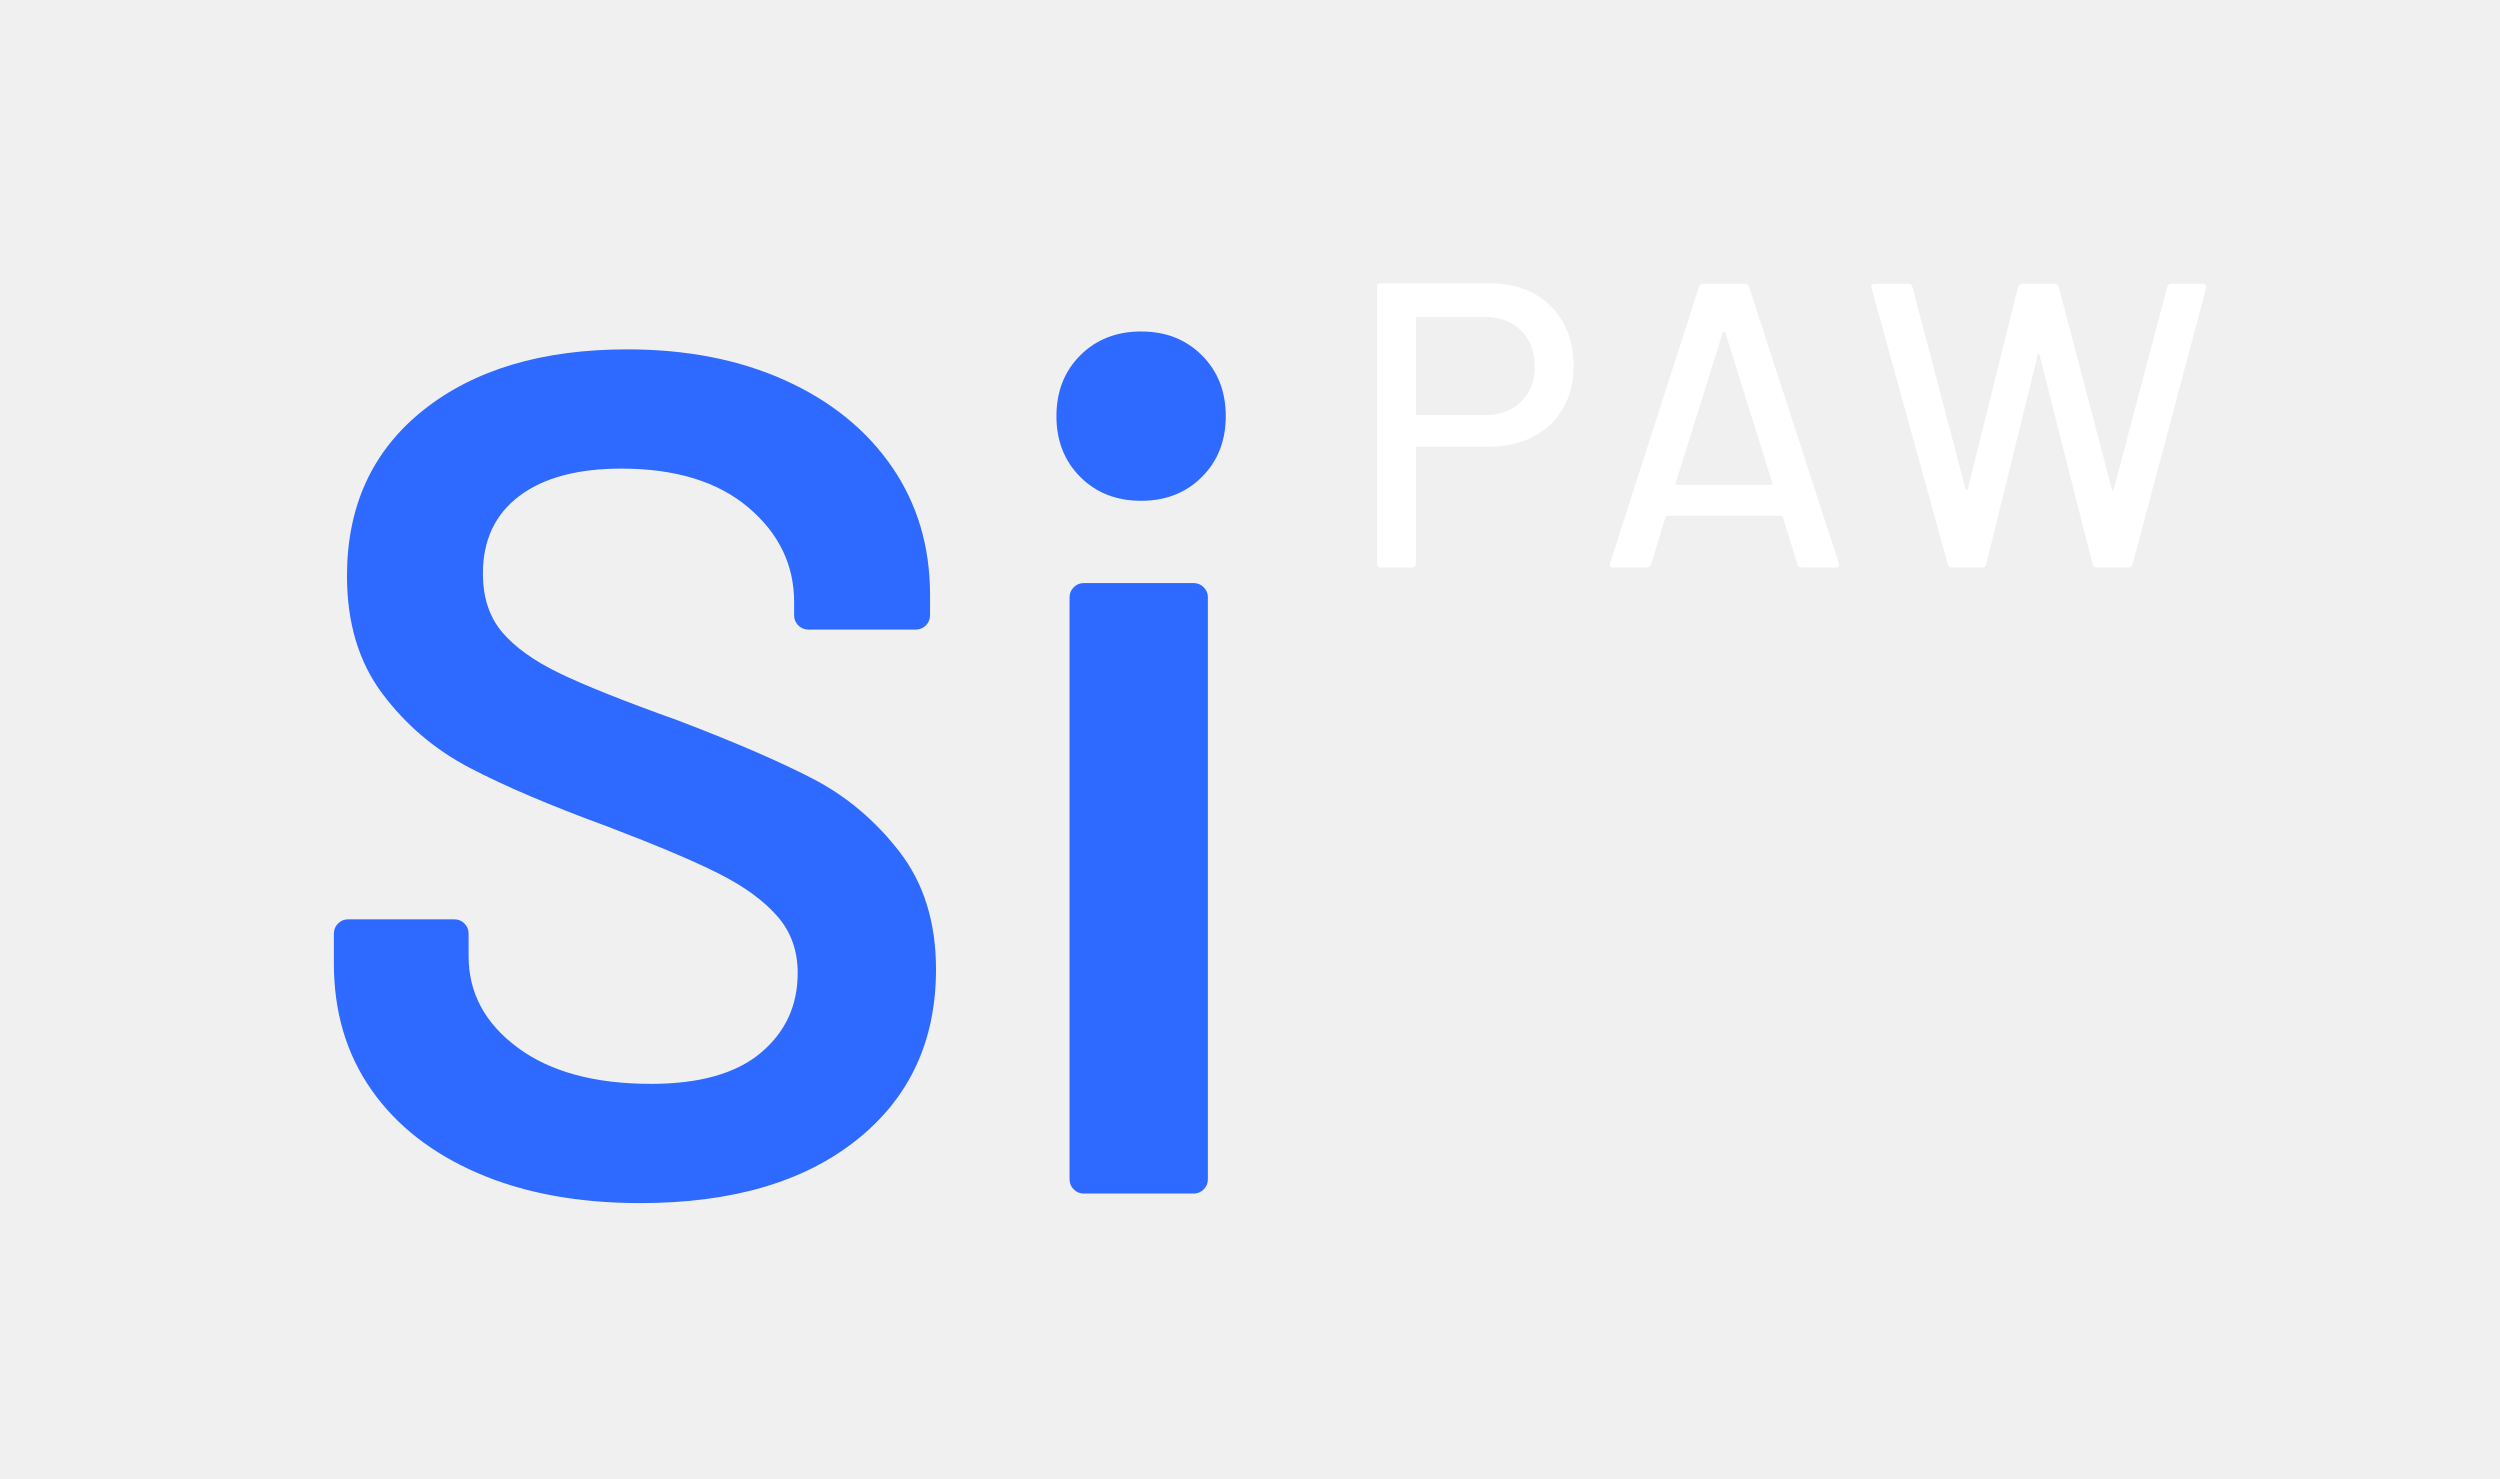
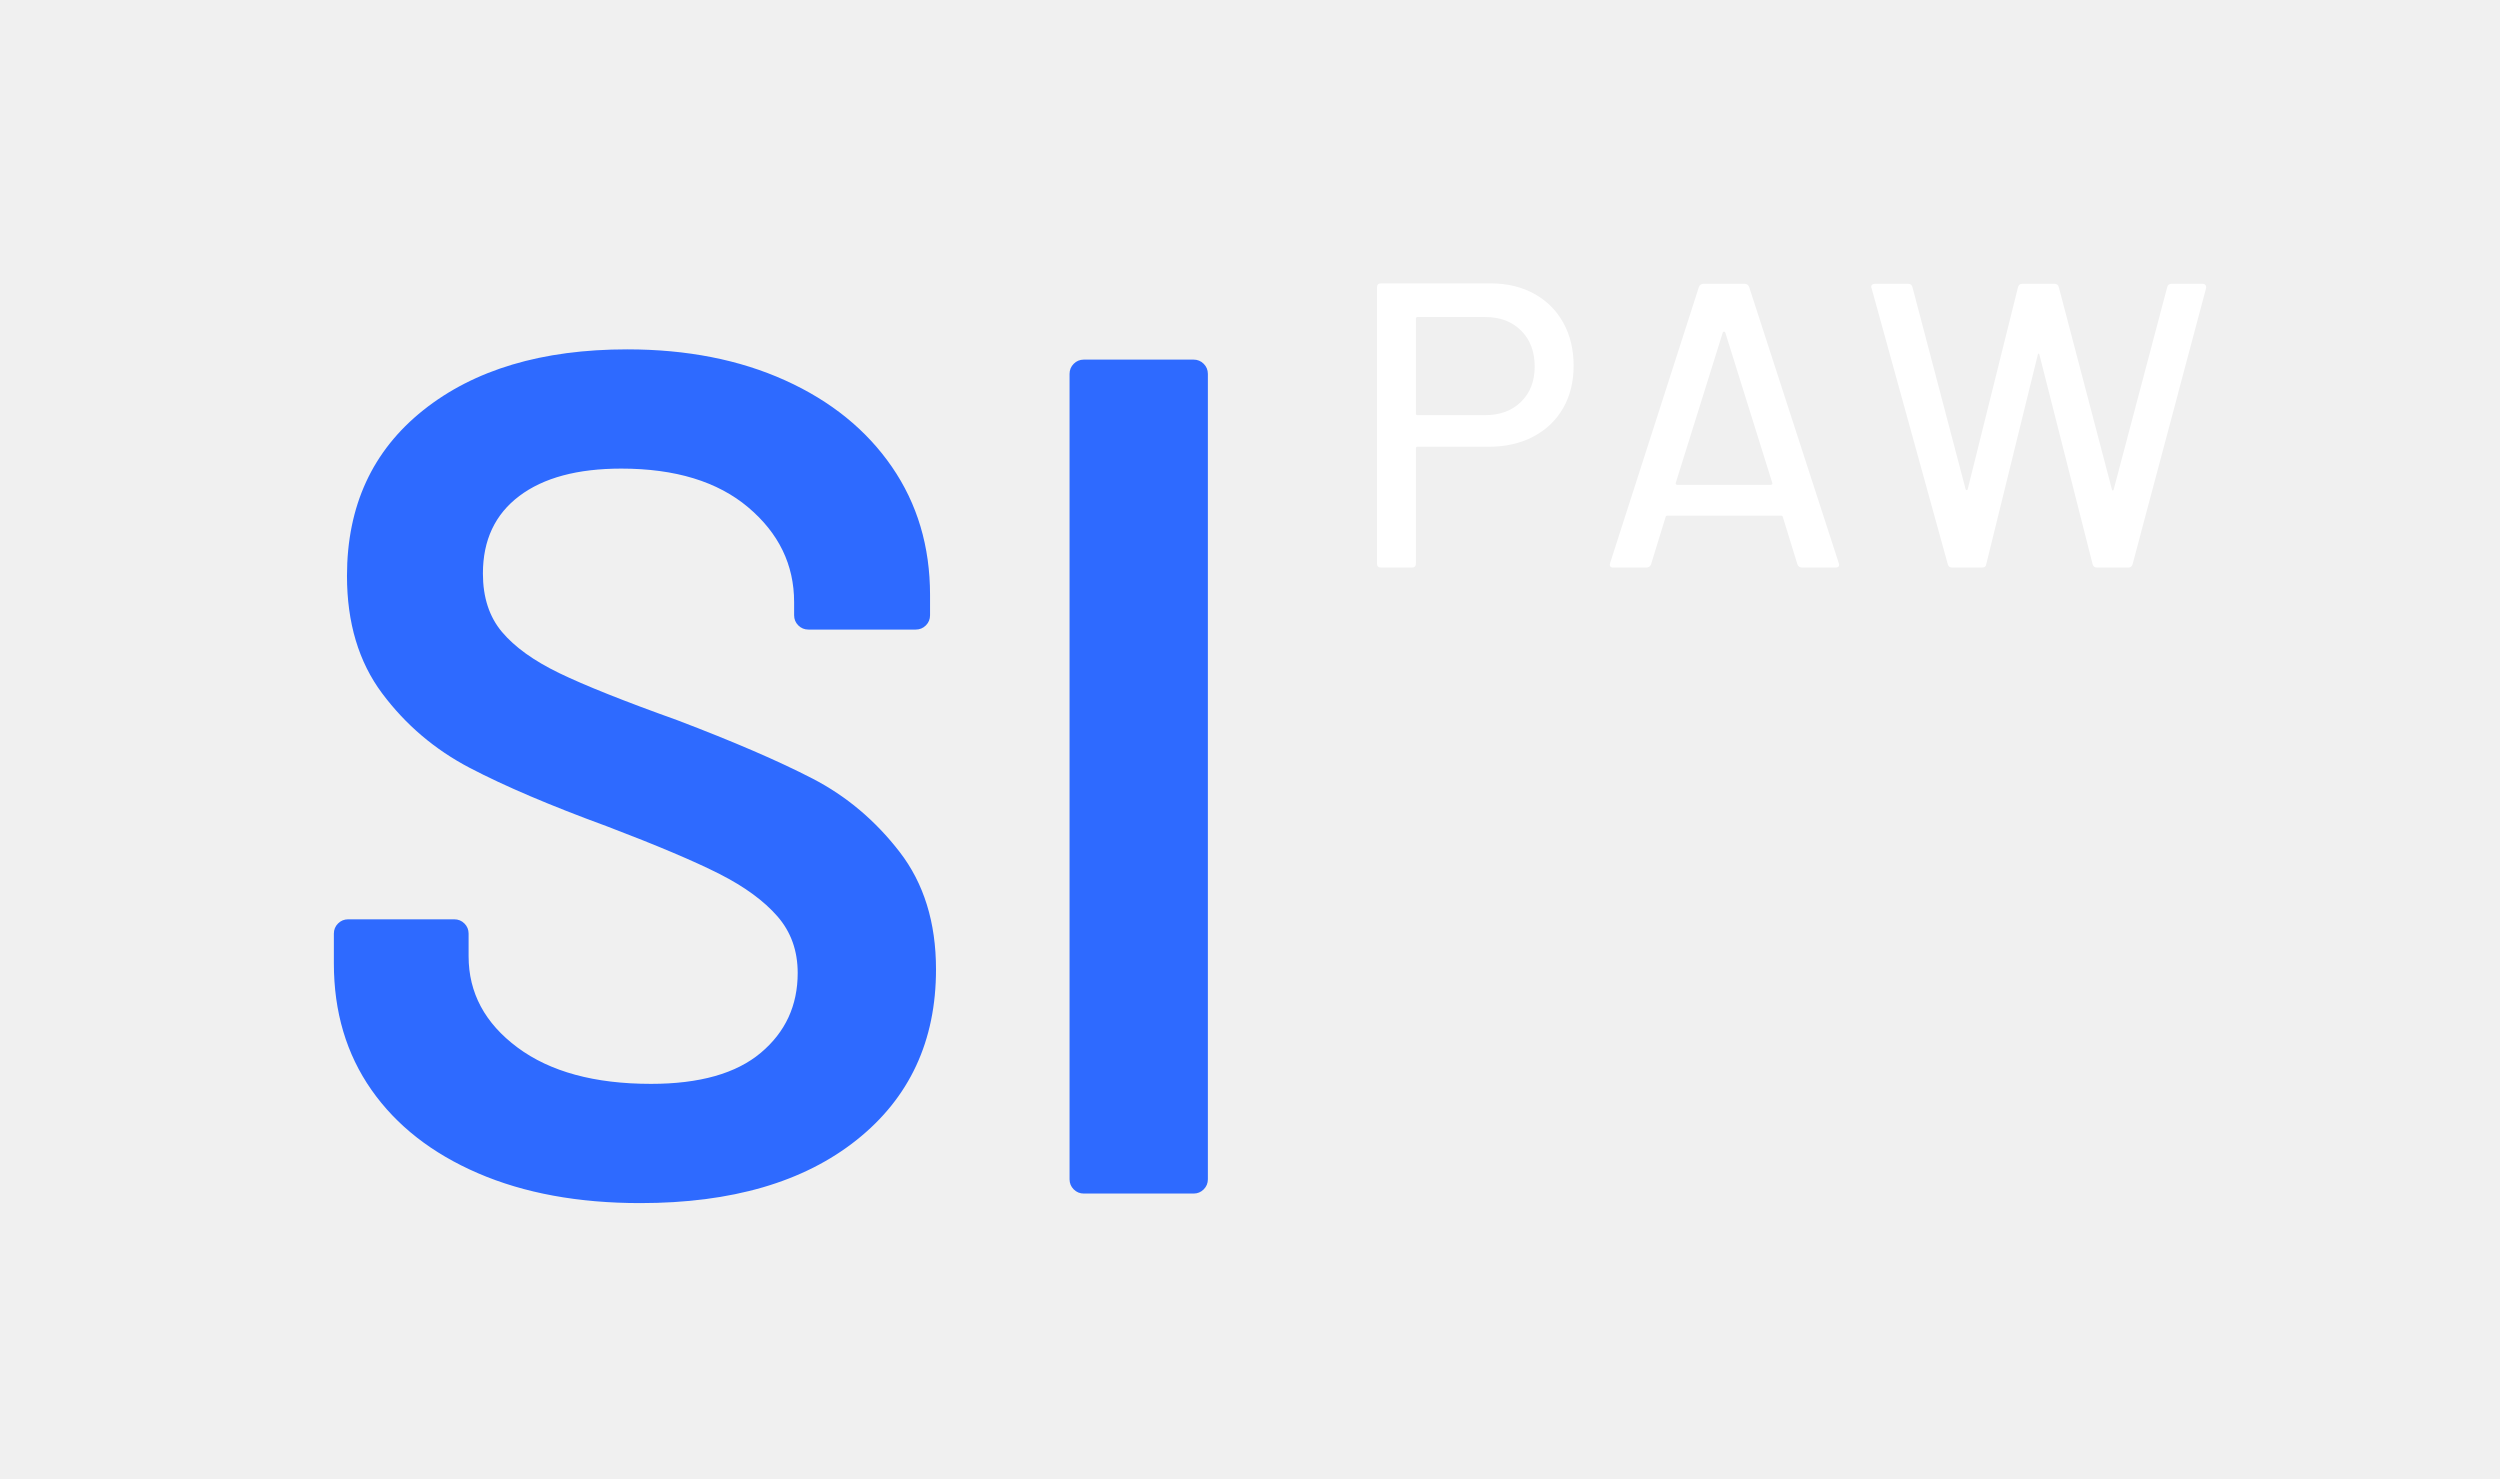
<svg xmlns="http://www.w3.org/2000/svg" viewBox="0 0 629 372" width="629" height="372">
-   <path d="M84 242.4V234.9Q84 233.4 85.05 232.35Q86.1 231.3 87.6 231.3H114.3Q115.8 231.3 116.85 232.35Q117.9 233.4 117.9 234.9V240.6Q117.9 254.4 130.2 263.55Q142.5 272.7 163.8 272.7Q182.1 272.7 191.4 264.9Q200.7 257.1 200.7 244.8Q200.7 236.4 195.6 230.55Q190.5 224.7 181.05 219.9Q171.6 215.1 152.7 207.9Q131.4 200.1 118.2 193.2Q105 186.3 96.15 174.45Q87.3 162.6 87.3 144.9Q87.3 118.5 106.5 103.2Q125.7 87.9 157.8 87.9Q180.3 87.9 197.55 95.7Q214.8 103.5 224.4 117.45Q234.0 131.4 234.0 149.7V154.8Q234.0 156.3 232.95 157.35Q231.9 158.4 230.4 158.4H203.4Q201.9 158.4 200.85 157.35Q199.8 156.3 199.8 154.8V151.5Q199.8 137.4 188.25 127.65Q176.7 117.9 156.3 117.9Q139.8 117.9 130.65 124.8Q121.5 131.7 121.5 144.3Q121.5 153.3 126.3 159.0Q131.1 164.7 140.7 169.35Q150.3 174.0 170.4 181.2Q191.7 189.3 204.45 195.9Q217.2 202.5 226.35 214.35Q235.5 226.2 235.5 243.9Q235.5 270.9 215.55 286.8Q195.6 302.7 161.1 302.7Q137.7 302.7 120.3 295.2Q102.9 287.7 93.45 274.2Q84 260.7 84 242.4ZM265.8 104.7Q265.8 95.4 271.8 89.4Q277.8 83.4 287.1 83.4Q296.4 83.4 302.4 89.4Q308.4 95.4 308.4 104.7Q308.4 114 302.4 120Q296.4 126 287.1 126Q277.8 126 271.8 120Q265.8 114 265.8 104.7ZM269.1 296.7V150.3Q269.1 148.8 270.15 147.75Q271.2 146.7 272.7 146.7H300.3Q301.8 146.7 302.85 147.75Q303.9 148.8 303.9 150.3V296.7Q303.9 298.2 302.85 299.25Q301.8 300.3 300.3 300.3H272.7Q271.2 300.3 270.15 299.25Q269.1 298.2 269.1 296.7Z" fill="#2E6AFF" />
+   <path d="M84 242.4V234.9Q84 233.4 85.05 232.35Q86.1 231.3 87.6 231.3H114.3Q115.8 231.3 116.85 232.35Q117.9 233.4 117.9 234.9V240.6Q117.9 254.4 130.2 263.55Q142.5 272.7 163.8 272.7Q182.1 272.7 191.4 264.9Q200.7 257.1 200.7 244.8Q200.7 236.4 195.6 230.55Q190.5 224.7 181.05 219.9Q171.6 215.1 152.7 207.9Q131.4 200.1 118.2 193.2Q105 186.3 96.15 174.45Q87.3 162.6 87.3 144.9Q87.3 118.5 106.5 103.2Q125.7 87.9 157.8 87.9Q180.3 87.9 197.55 95.7Q214.8 103.5 224.4 117.45Q234.0 131.4 234.0 149.7V154.8Q234.0 156.3 232.95 157.35Q231.9 158.4 230.4 158.4H203.4Q201.9 158.4 200.85 157.35Q199.8 156.3 199.8 154.8V151.5Q199.8 137.4 188.25 127.65Q176.7 117.9 156.3 117.9Q139.8 117.9 130.65 124.8Q121.5 131.7 121.5 144.3Q121.5 153.3 126.3 159.0Q131.1 164.7 140.7 169.35Q150.3 174.0 170.4 181.2Q191.7 189.3 204.45 195.9Q217.2 202.5 226.35 214.35Q235.5 226.2 235.5 243.9Q235.5 270.9 215.55 286.8Q195.6 302.7 161.1 302.7Q137.7 302.7 120.3 295.2Q102.9 287.7 93.45 274.2Q84 260.7 84 242.4ZM 269.1 296.7 V 94.078 Q 269.1 92.578 270.15 91.528 Q 271.2 90.478 272.7 90.478 H 300.3 Q 301.8 90.478 302.85 91.528 Q 303.9 92.578 303.9 94.078 V 296.7 Q 303.9 298.2 302.85 299.25 Q 301.8 300.3 300.3 300.3 H 272.7 Q 271.2 300.3 270.15 299.25 Q 269.1 298.2 269.1 296.7 Z" fill="#2E6AFF" />
  <path d="M395.922 92.004Q395.922 98.124 393.27 102.714Q390.618 107.304 385.773 109.854Q380.928 112.404 374.604 112.404H356.652Q356.244 112.404 356.244 112.812V141.78Q356.244 142.8 355.224 142.8H347.472Q346.452 142.8 346.452 141.78V72.318Q346.452 71.298 347.472 71.298H375.012Q381.234 71.298 385.977 73.899Q390.72 76.5 393.321 81.192Q395.922 85.884 395.922 92.004ZM386.13 92.208Q386.13 86.598 382.713 83.181Q379.296 79.764 373.686 79.764H356.652Q356.244 79.764 356.244 80.172V104.04Q356.244 104.448 356.652 104.448H373.686Q379.296 104.448 382.713 101.082Q386.13 97.716 386.13 92.208ZM452.226 141.984 448.554 130.05Q448.452 129.744 448.146 129.744H419.484Q419.178 129.744 419.076 130.05L415.404 141.984Q415.098 142.8 414.18 142.8H405.918Q404.796 142.8 405.102 141.678L427.44 72.216Q427.746 71.4 428.664 71.4H438.864Q439.782 71.4 440.088 72.216L462.63 141.678L462.732 142.086Q462.732 142.8 461.814 142.8H453.45Q452.532 142.8 452.226 141.984ZM422.034 121.992H445.494Q445.698 121.992 445.851 121.839Q446.004 121.686 445.902 121.482L434.07 83.64Q433.968 83.436 433.764 83.436Q433.56 83.436 433.458 83.64L421.626 121.482Q421.524 121.686 421.677 121.839Q421.83 121.992 422.034 121.992ZM490.068 141.984 470.892 72.522 470.79 72.216Q470.79 71.4 471.81 71.4H480.072Q480.99 71.4 481.194 72.318L494.556 123.114Q494.658 123.318 494.811 123.318Q494.964 123.318 495.066 123.114L507.714 72.318Q507.918 71.4 508.836 71.4H516.894Q517.812 71.4 518.016 72.318L531.378 123.216Q531.48 123.42 531.582 123.42Q531.684 123.42 531.786 123.216L545.25 72.318Q545.454 71.4 546.372 71.4H554.124Q554.634 71.4 554.889 71.706Q555.144 72.012 555.042 72.522L536.58 141.882Q536.376 142.8 535.458 142.8H527.604Q526.686 142.8 526.482 141.882L513.12 89.25Q513.018 88.944 512.916 88.944Q512.814 88.944 512.712 89.25L499.758 141.882Q499.656 142.8 498.636 142.8H491.19Q490.272 142.8 490.068 141.984Z" fill="#FFFFFF" />
</svg>
